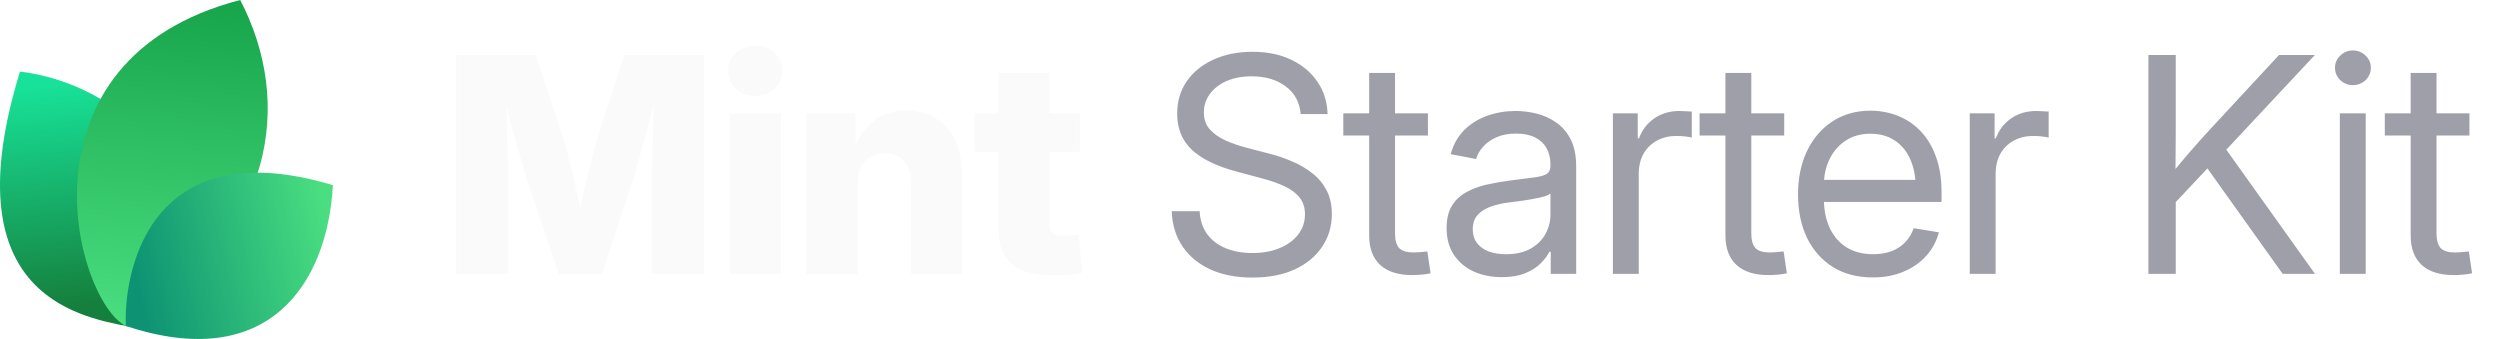
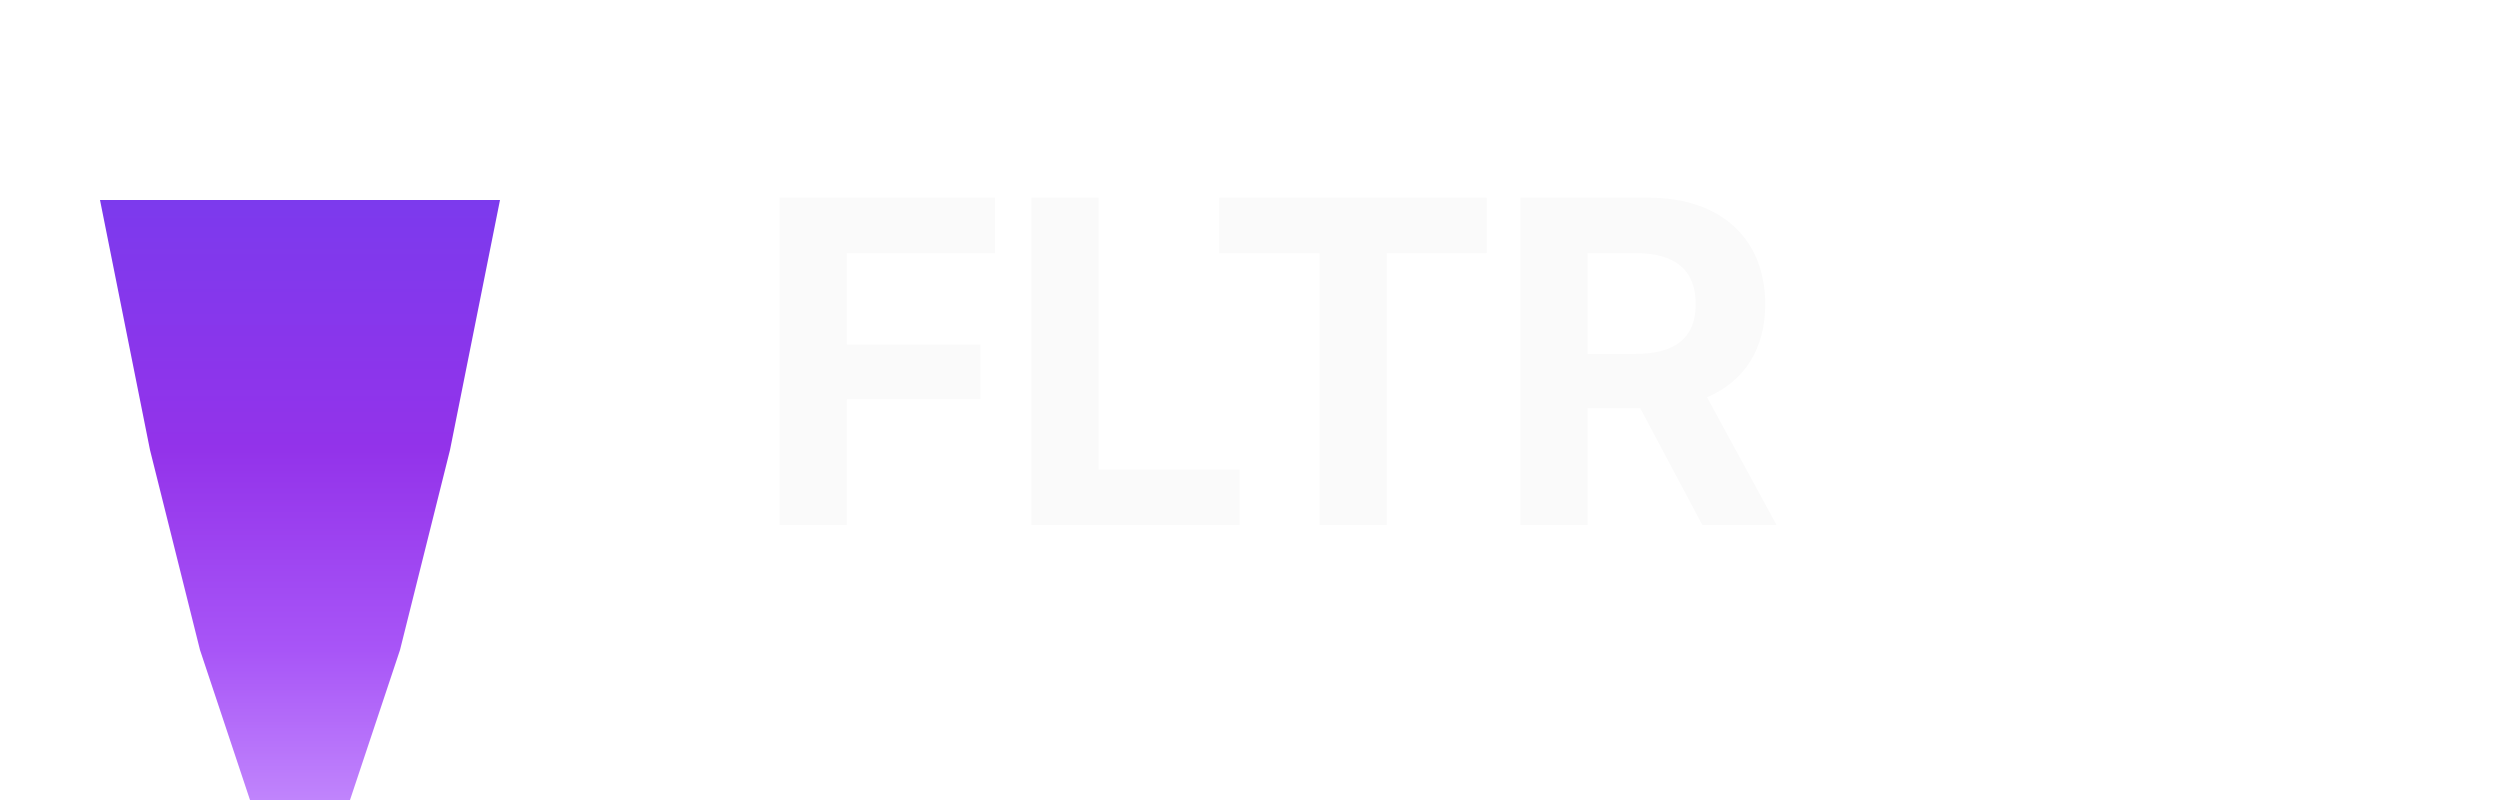
- <svg xmlns="http://www.w3.org/2000/svg" width="177" height="24" viewBox="0 0 177 24" fill="none">
-   <path d="M9.061 23.108C5.268 22.377 -3.391 20.627 1.417 5.064C9.634 6.099 16.973 14.064 9.061 23.108Z" fill="url(#paint0_linear_17557_2145)" />
-   <path d="M8.919 23.094C5.276 21.222 0.784 4.209 17.007 0C20.757 7.193 19.621 16.545 8.919 23.094Z" fill="url(#paint1_linear_17557_2145)" />
-   <path d="M8.914 23.079C8.735 19.882 10.159 9.085 23.57 13.111C23.181 20.123 18.984 26.418 8.914 23.079Z" fill="url(#paint2_linear_17557_2145)" />
-   <path d="M32.301 19.392V3.894H37.938L39.925 9.948C40.036 10.315 40.164 10.787 40.31 11.362C40.462 11.938 40.611 12.552 40.757 13.204C40.91 13.855 41.048 14.483 41.173 15.086C41.305 15.682 41.412 16.192 41.495 16.615H40.695C40.771 16.192 40.871 15.682 40.996 15.086C41.128 14.49 41.267 13.866 41.412 13.214C41.565 12.562 41.714 11.948 41.86 11.373C42.005 10.79 42.133 10.315 42.244 9.948L44.2 3.894H49.848V19.392H46.166V12.704C46.166 12.357 46.173 11.917 46.187 11.383C46.2 10.849 46.214 10.27 46.228 9.646C46.249 9.022 46.266 8.391 46.28 7.753C46.301 7.115 46.311 6.519 46.311 5.964H46.623C46.485 6.561 46.332 7.181 46.166 7.826C45.999 8.471 45.833 9.102 45.666 9.719C45.507 10.336 45.351 10.901 45.198 11.414C45.053 11.928 44.928 12.357 44.824 12.704L42.608 19.392H39.561L37.314 12.704C37.203 12.357 37.072 11.928 36.919 11.414C36.773 10.901 36.614 10.34 36.441 9.729C36.274 9.112 36.104 8.481 35.931 7.836C35.764 7.192 35.608 6.567 35.463 5.964H35.827C35.834 6.512 35.844 7.105 35.858 7.743C35.872 8.374 35.886 9.005 35.9 9.636C35.92 10.26 35.938 10.839 35.952 11.373C35.965 11.907 35.972 12.351 35.972 12.704V19.392H32.301ZM51.668 19.392V8.024H55.288V19.392H51.668ZM53.468 6.786C52.927 6.786 52.473 6.616 52.105 6.276C51.738 5.93 51.554 5.507 51.554 5.007C51.554 4.508 51.738 4.088 52.105 3.749C52.473 3.409 52.927 3.239 53.468 3.239C54.009 3.239 54.463 3.409 54.83 3.749C55.198 4.082 55.382 4.501 55.382 5.007C55.382 5.507 55.198 5.93 54.83 6.276C54.463 6.616 54.009 6.786 53.468 6.786ZM60.708 13.027V19.392H57.088V8.024H60.551L60.593 10.967H60.281C60.593 10.024 61.061 9.268 61.685 8.7C62.309 8.124 63.138 7.836 64.171 7.836C64.975 7.836 65.672 8.017 66.262 8.377C66.851 8.731 67.302 9.234 67.614 9.885C67.933 10.537 68.092 11.307 68.092 12.194V19.392H64.483V12.912C64.483 12.26 64.32 11.754 63.994 11.394C63.675 11.033 63.221 10.853 62.632 10.853C62.25 10.853 61.914 10.936 61.623 11.102C61.332 11.269 61.106 11.515 60.947 11.841C60.787 12.16 60.708 12.555 60.708 13.027ZM76.456 8.024V10.749H69.008V8.024H76.456ZM70.683 5.163H74.292V15.783C74.292 16.102 74.361 16.334 74.5 16.48C74.646 16.625 74.899 16.698 75.259 16.698C75.405 16.698 75.596 16.688 75.831 16.667C76.074 16.646 76.251 16.629 76.362 16.615L76.632 19.309C76.313 19.378 75.963 19.427 75.582 19.455C75.207 19.482 74.836 19.496 74.469 19.496C73.2 19.496 72.25 19.222 71.619 18.674C70.995 18.127 70.683 17.308 70.683 16.22V5.163Z" fill="#FAFAFA" />
-   <path d="M88.667 19.652C87.523 19.652 86.528 19.458 85.682 19.07C84.843 18.681 84.188 18.137 83.716 17.437C83.245 16.736 82.992 15.908 82.957 14.951H84.933C84.968 15.596 85.148 16.14 85.474 16.584C85.8 17.021 86.24 17.354 86.795 17.582C87.35 17.804 87.974 17.915 88.667 17.915C89.388 17.915 90.026 17.801 90.581 17.572C91.143 17.343 91.583 17.024 91.902 16.615C92.228 16.199 92.391 15.717 92.391 15.169C92.391 14.698 92.266 14.306 92.017 13.994C91.767 13.675 91.413 13.408 90.956 13.193C90.498 12.978 89.954 12.787 89.323 12.621L87.502 12.132C86.123 11.765 85.082 11.255 84.382 10.603C83.689 9.944 83.342 9.095 83.342 8.055C83.342 7.174 83.571 6.404 84.028 5.746C84.486 5.087 85.117 4.577 85.921 4.217C86.726 3.849 87.645 3.666 88.678 3.666C89.718 3.666 90.63 3.853 91.413 4.227C92.204 4.602 92.824 5.122 93.275 5.787C93.726 6.446 93.965 7.209 93.993 8.076H92.089C92.013 7.23 91.656 6.574 91.018 6.11C90.387 5.638 89.586 5.403 88.615 5.403C87.95 5.403 87.36 5.513 86.847 5.735C86.341 5.957 85.946 6.262 85.661 6.651C85.377 7.032 85.235 7.469 85.235 7.961C85.235 8.447 85.377 8.849 85.661 9.168C85.946 9.48 86.317 9.74 86.774 9.948C87.232 10.149 87.724 10.319 88.251 10.457L89.884 10.884C90.439 11.023 90.977 11.206 91.496 11.435C92.023 11.657 92.495 11.934 92.911 12.267C93.334 12.593 93.67 12.995 93.92 13.474C94.17 13.945 94.294 14.504 94.294 15.149C94.294 16.015 94.066 16.788 93.608 17.468C93.157 18.148 92.512 18.681 91.673 19.07C90.834 19.458 89.832 19.652 88.667 19.652ZM101.097 8.024V9.594H95.106V8.024H101.097ZM96.937 5.163H98.767V16.521C98.767 17 98.865 17.347 99.059 17.562C99.26 17.77 99.6 17.874 100.078 17.874C100.21 17.874 100.366 17.867 100.546 17.853C100.733 17.832 100.903 17.815 101.056 17.801L101.285 19.351C101.097 19.392 100.886 19.423 100.65 19.444C100.414 19.465 100.189 19.475 99.974 19.475C98.996 19.475 98.244 19.236 97.717 18.758C97.197 18.272 96.937 17.579 96.937 16.677V5.163ZM106.33 19.621C105.595 19.621 104.932 19.489 104.343 19.226C103.754 18.955 103.285 18.564 102.939 18.05C102.592 17.53 102.419 16.896 102.419 16.147C102.419 15.495 102.547 14.965 102.804 14.556C103.06 14.146 103.403 13.828 103.833 13.599C104.263 13.363 104.742 13.186 105.269 13.068C105.796 12.95 106.333 12.857 106.881 12.787C107.574 12.69 108.132 12.617 108.555 12.569C108.978 12.52 109.287 12.441 109.481 12.33C109.675 12.212 109.772 12.014 109.772 11.737V11.654C109.772 11.203 109.679 10.815 109.492 10.489C109.311 10.163 109.041 9.91 108.68 9.729C108.32 9.549 107.872 9.459 107.338 9.459C106.805 9.459 106.34 9.546 105.945 9.719C105.556 9.892 105.241 10.118 104.998 10.395C104.755 10.665 104.593 10.953 104.509 11.258L102.71 10.915C102.897 10.222 103.22 9.65 103.677 9.199C104.135 8.748 104.679 8.412 105.31 8.19C105.941 7.968 106.607 7.857 107.307 7.857C107.8 7.857 108.295 7.92 108.795 8.044C109.301 8.169 109.765 8.381 110.188 8.679C110.611 8.97 110.951 9.369 111.208 9.875C111.464 10.374 111.593 11.005 111.593 11.768V19.392H109.793V17.822H109.7C109.568 18.085 109.363 18.359 109.086 18.643C108.809 18.921 108.444 19.153 107.994 19.34C107.543 19.527 106.988 19.621 106.33 19.621ZM106.621 17.998C107.321 17.998 107.904 17.867 108.368 17.603C108.84 17.333 109.19 16.986 109.419 16.563C109.654 16.133 109.772 15.682 109.772 15.211V13.692C109.703 13.769 109.554 13.841 109.325 13.911C109.096 13.973 108.829 14.032 108.524 14.088C108.226 14.143 107.921 14.192 107.609 14.233C107.304 14.275 107.033 14.309 106.798 14.337C106.354 14.393 105.938 14.49 105.549 14.628C105.168 14.76 104.86 14.954 104.624 15.211C104.388 15.467 104.27 15.811 104.27 16.241C104.27 16.615 104.367 16.934 104.561 17.198C104.762 17.461 105.04 17.662 105.393 17.801C105.747 17.933 106.156 17.998 106.621 17.998ZM114.193 19.392V8.024H115.951V9.792H116.045C116.253 9.209 116.61 8.741 117.116 8.388C117.622 8.034 118.219 7.857 118.905 7.857C119.058 7.857 119.217 7.864 119.384 7.878C119.55 7.885 119.682 7.892 119.779 7.899V9.74C119.716 9.719 119.578 9.695 119.363 9.667C119.155 9.639 118.922 9.625 118.666 9.625C118.174 9.625 117.726 9.733 117.324 9.948C116.922 10.163 116.603 10.471 116.367 10.874C116.138 11.276 116.024 11.758 116.024 12.319V19.392H114.193ZM126.322 8.024V9.594H120.33V8.024H126.322ZM122.161 5.163H123.992V16.521C123.992 17 124.089 17.347 124.283 17.562C124.484 17.77 124.824 17.874 125.302 17.874C125.434 17.874 125.59 17.867 125.77 17.853C125.958 17.832 126.127 17.815 126.28 17.801L126.509 19.351C126.322 19.392 126.11 19.423 125.874 19.444C125.639 19.465 125.413 19.475 125.198 19.475C124.221 19.475 123.468 19.236 122.941 18.758C122.421 18.272 122.161 17.579 122.161 16.677V5.163ZM132.604 19.642C131.502 19.642 130.555 19.396 129.765 18.903C128.974 18.404 128.364 17.714 127.934 16.834C127.511 15.946 127.3 14.927 127.3 13.775C127.3 12.611 127.511 11.584 127.934 10.697C128.364 9.802 128.964 9.102 129.734 8.596C130.51 8.089 131.408 7.836 132.428 7.836C133.1 7.836 133.738 7.954 134.341 8.19C134.952 8.426 135.489 8.783 135.954 9.261C136.425 9.74 136.793 10.343 137.056 11.071C137.327 11.792 137.462 12.645 137.462 13.63V14.296H128.433V12.735H136.463L135.631 13.297C135.631 12.541 135.506 11.876 135.257 11.3C135.007 10.725 134.643 10.277 134.165 9.958C133.686 9.632 133.107 9.469 132.428 9.469C131.748 9.469 131.162 9.632 130.67 9.958C130.177 10.284 129.796 10.725 129.526 11.279C129.262 11.827 129.13 12.441 129.13 13.12V14.046C129.13 14.864 129.273 15.572 129.557 16.168C129.841 16.757 130.243 17.211 130.763 17.53C131.283 17.842 131.901 17.998 132.615 17.998C133.093 17.998 133.523 17.929 133.905 17.79C134.293 17.645 134.619 17.433 134.882 17.156C135.153 16.879 135.354 16.546 135.486 16.157L137.275 16.449C137.108 17.08 136.81 17.634 136.38 18.113C135.95 18.591 135.413 18.966 134.768 19.236C134.123 19.507 133.402 19.642 132.604 19.642ZM139.459 19.392V8.024H141.217V9.792H141.311C141.519 9.209 141.876 8.741 142.382 8.388C142.888 8.034 143.485 7.857 144.171 7.857C144.324 7.857 144.483 7.864 144.649 7.878C144.816 7.885 144.948 7.892 145.045 7.899V9.74C144.982 9.719 144.844 9.695 144.629 9.667C144.421 9.639 144.188 9.625 143.932 9.625C143.439 9.625 142.992 9.733 142.59 9.948C142.188 10.163 141.869 10.471 141.633 10.874C141.404 11.276 141.29 11.758 141.29 12.319V19.392H139.459ZM153.429 14.961V12.715C153.783 12.257 154.136 11.82 154.49 11.404C154.844 10.981 155.204 10.565 155.572 10.156C155.939 9.74 156.314 9.327 156.695 8.918L161.355 3.894H163.893L157.277 10.967H157.184L153.429 14.961ZM152.108 19.392V3.894H154.043V9.241L154.022 12.559L154.043 13.505V19.392H152.108ZM161.615 19.392L155.967 11.477L157.173 9.969L163.903 19.392H161.615ZM165.661 19.392V8.024H167.492V19.392H165.661ZM166.587 6.027C166.24 6.027 165.942 5.909 165.692 5.673C165.443 5.43 165.318 5.139 165.318 4.799C165.318 4.459 165.443 4.172 165.692 3.936C165.942 3.693 166.24 3.572 166.587 3.572C166.934 3.572 167.232 3.693 167.482 3.936C167.731 4.172 167.856 4.459 167.856 4.799C167.856 5.139 167.731 5.43 167.482 5.673C167.232 5.909 166.934 6.027 166.587 6.027ZM174.836 8.024V9.594H168.844V8.024H174.836ZM170.675 5.163H172.506V16.521C172.506 17 172.603 17.347 172.797 17.562C172.998 17.77 173.338 17.874 173.816 17.874C173.948 17.874 174.104 17.867 174.284 17.853C174.472 17.832 174.641 17.815 174.794 17.801L175.023 19.351C174.836 19.392 174.624 19.423 174.388 19.444C174.153 19.465 173.927 19.475 173.712 19.475C172.735 19.475 171.982 19.236 171.455 18.758C170.935 18.272 170.675 17.579 170.675 16.677V5.163Z" fill="#9F9FA9" />
+ <svg xmlns="http://www.w3.org/2000/svg" width="100" height="32" viewBox="0 0 100 32" fill="none">
+   <g transform="translate(12, 16)">
+     <path d="M -8 -8 L 8 -8 L 6 2 L -6 2 Z" fill="url(#funnelTop)" />
+     <path d="M -6 2 L 6 2 L 4 10 L -4 10 Z" fill="url(#funnelMid)" />
+     <path d="M -4 10 L 4 10 L 2 16 L -2 16 Z" fill="url(#funnelBot)" />
+   </g>
+   <text x="30" y="21" font-family="system-ui, -apple-system, sans-serif" font-size="18" font-weight="700" fill="#FAFAFA" letter-spacing="-0.5">FLTR</text>
  <defs>
-     <linearGradient id="paint0_linear_17557_2145" x1="3.776" y1="5.916" x2="5.232" y2="21.559" gradientUnits="userSpaceOnUse">
-       <stop stop-color="#18E299" />
-       <stop offset="1" stop-color="#15803D" />
+     <linearGradient id="funnelTop" x1="0%" y1="0%" x2="0%" y2="100%">
+       <stop offset="0%" style="stop-color:#7C3AED" />
+       <stop offset="100%" style="stop-color:#9333EA" />
    </linearGradient>
-     <linearGradient id="paint1_linear_17557_2145" x1="12.171" y1="-0.718" x2="10.19" y2="22.983" gradientUnits="userSpaceOnUse">
-       <stop stop-color="#16A34A" />
-       <stop offset="1" stop-color="#4ADE80" />
+     <linearGradient id="funnelMid" x1="0%" y1="0%" x2="0%" y2="100%">
+       <stop offset="0%" style="stop-color:#9333EA" />
+       <stop offset="100%" style="stop-color:#A855F7" />
    </linearGradient>
-     <linearGradient id="paint2_linear_17557_2145" x1="23.133" y1="15.353" x2="9.338" y2="18.52" gradientUnits="userSpaceOnUse">
-       <stop stop-color="#4ADE80" />
-       <stop offset="1" stop-color="#0D9373" />
+     <linearGradient id="funnelBot" x1="0%" y1="0%" x2="0%" y2="100%">
+       <stop offset="0%" style="stop-color:#A855F7" />
+       <stop offset="100%" style="stop-color:#C084FC" />
    </linearGradient>
  </defs>
</svg>
